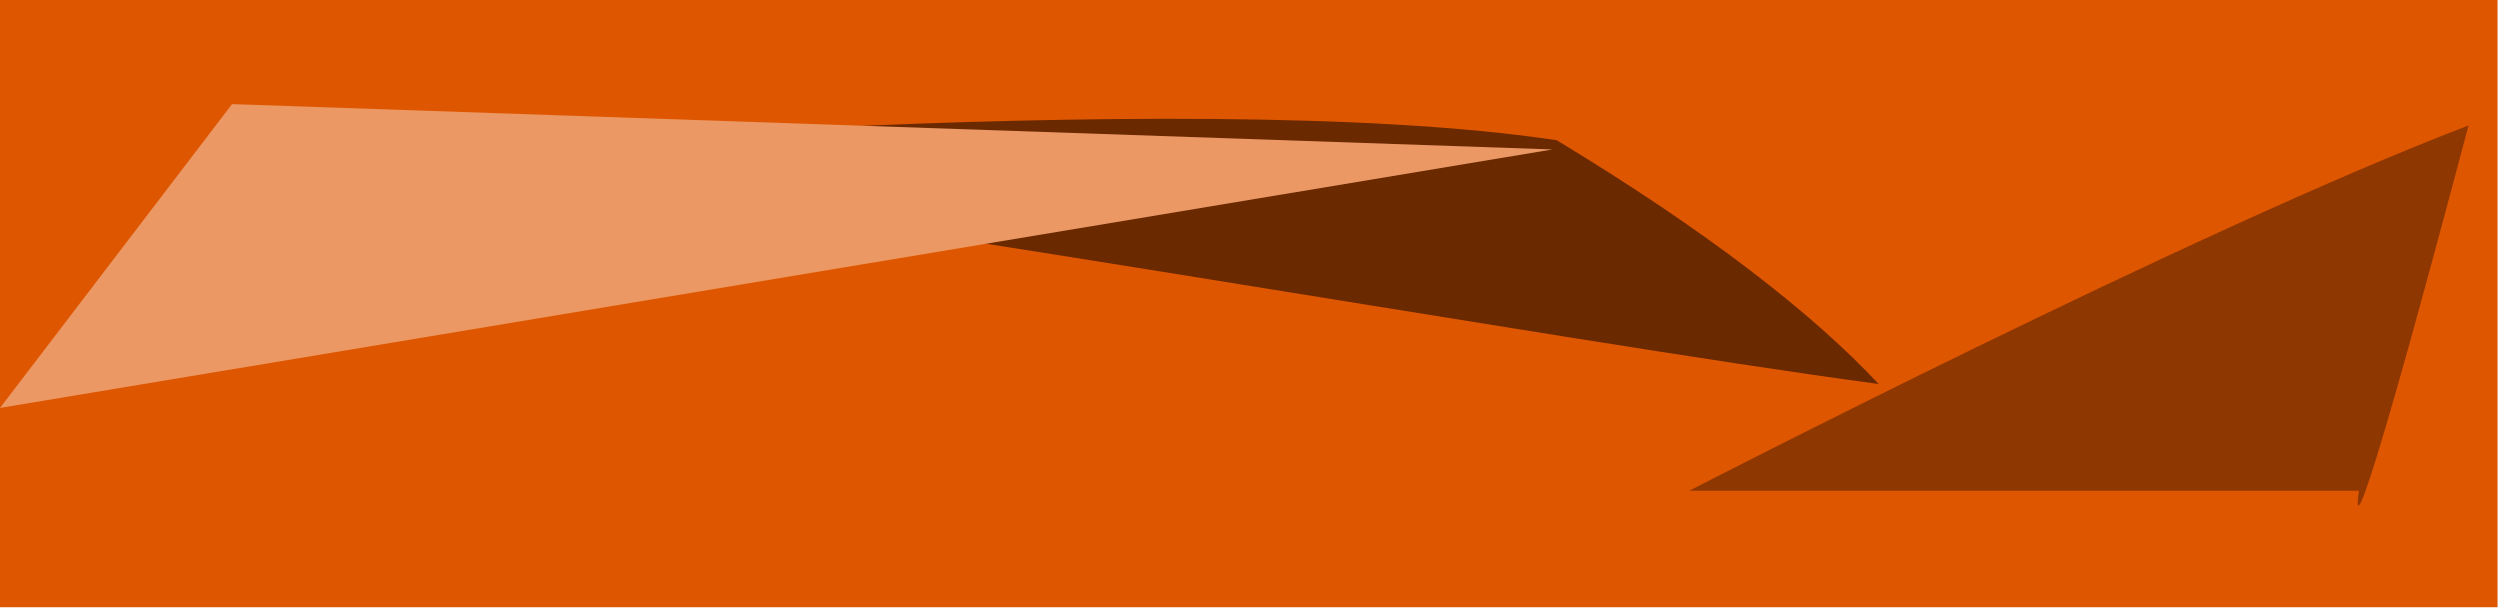
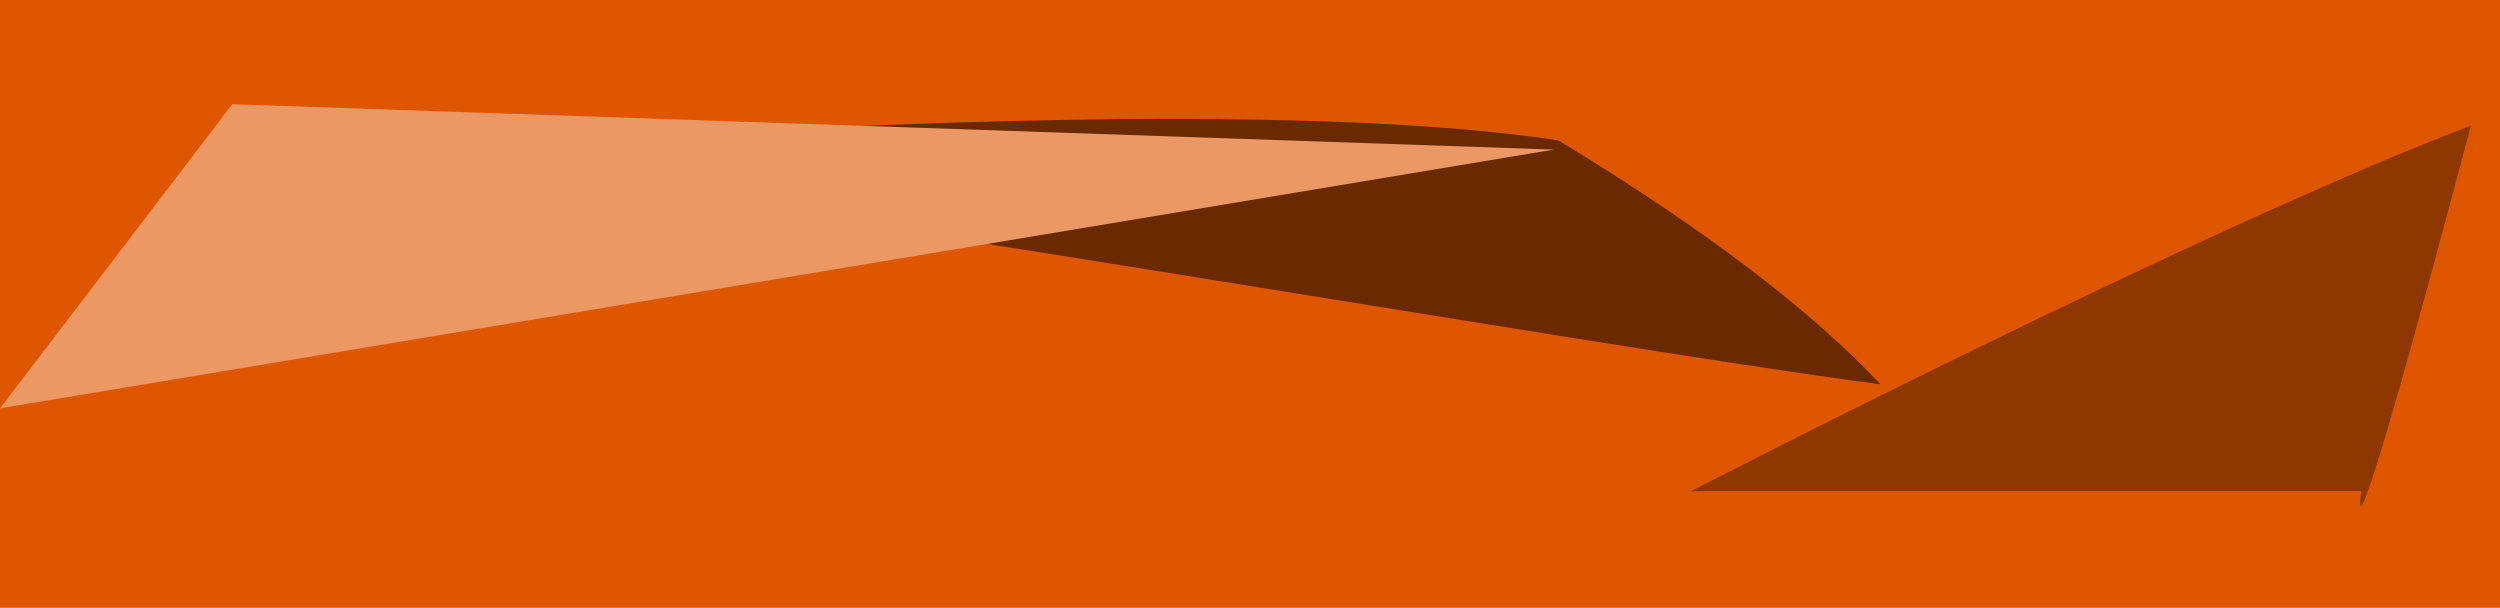
- <svg xmlns="http://www.w3.org/2000/svg" width="409" height="100" viewBox="0 0 409 100">
-   <path d="M0 0H408.6V99.343H0V0Z" fill="#DE5600" />
-   <path d="M61.227 25.729C128.867 33.147 254.981 55.839 307.347 62.822C296.52 51.222 279.147 37.738 254.679 22.941C193.149 13.667 61.227 25.729 61.227 25.729Z" fill="#6B2900" />
-   <path d="M276.372 80.28C276.372 80.28 359.333 37.497 403.854 20.523C382.461 101.211 385.927 80.28 385.927 80.28H276.372Z" fill="#8F3700" />
-   <path d="M-0 66.737L253.968 24.449L37.96 17.032L-0 66.737Z" fill="#EB9864" />
+ <svg xmlns="http://www.w3.org/2000/svg" viewBox="0 0 408.598 99.343">
+   <g transform="translate(-100.828 -1958.925)">
+     <path d="M0,0H408.6V99.343H0Z" transform="translate(100.828 1958.925)" fill="#de5600" />
+     <path d="M7257.055,1987.29c67.64,7.418,193.754,30.11,246.12,37.093-10.827-11.6-28.2-25.084-52.668-39.881C7388.977,1975.228,7257.055,1987.29,7257.055,1987.29Z" transform="translate(-7095 -2.636)" fill="#6b2900" />
+     <path d="M7472.2,2043.4s82.961-42.783,127.482-59.757c-21.393,80.688-17.927,59.757-17.927,59.757Z" transform="translate(-7095 -4.195)" fill="#8f3700" />
+     <path d="M7201.634,2028.266l253.968-42.288-216.008-7.417Z" transform="translate(-7100.806 -2.604)" fill="#eb9864" />
+   </g>
</svg>
